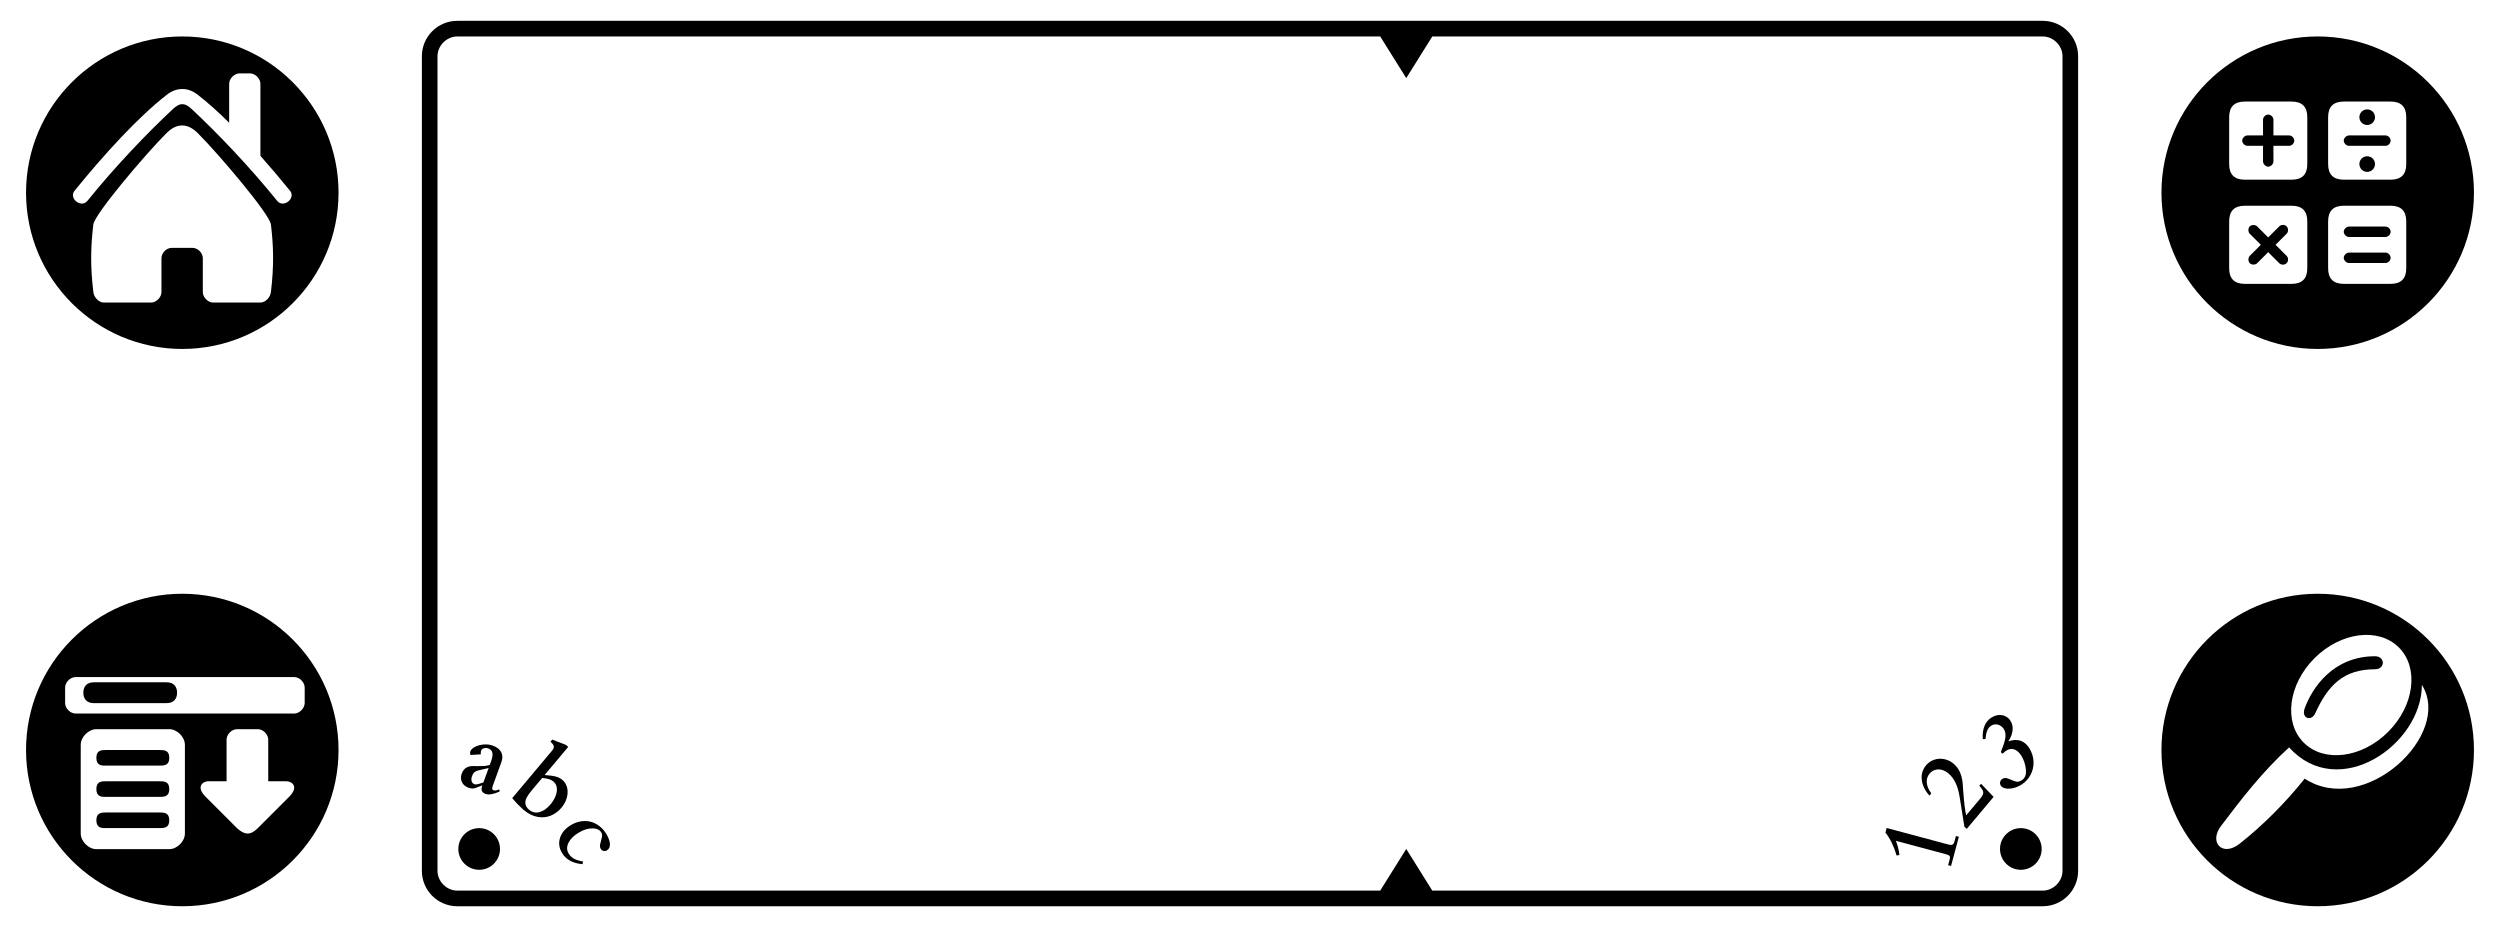
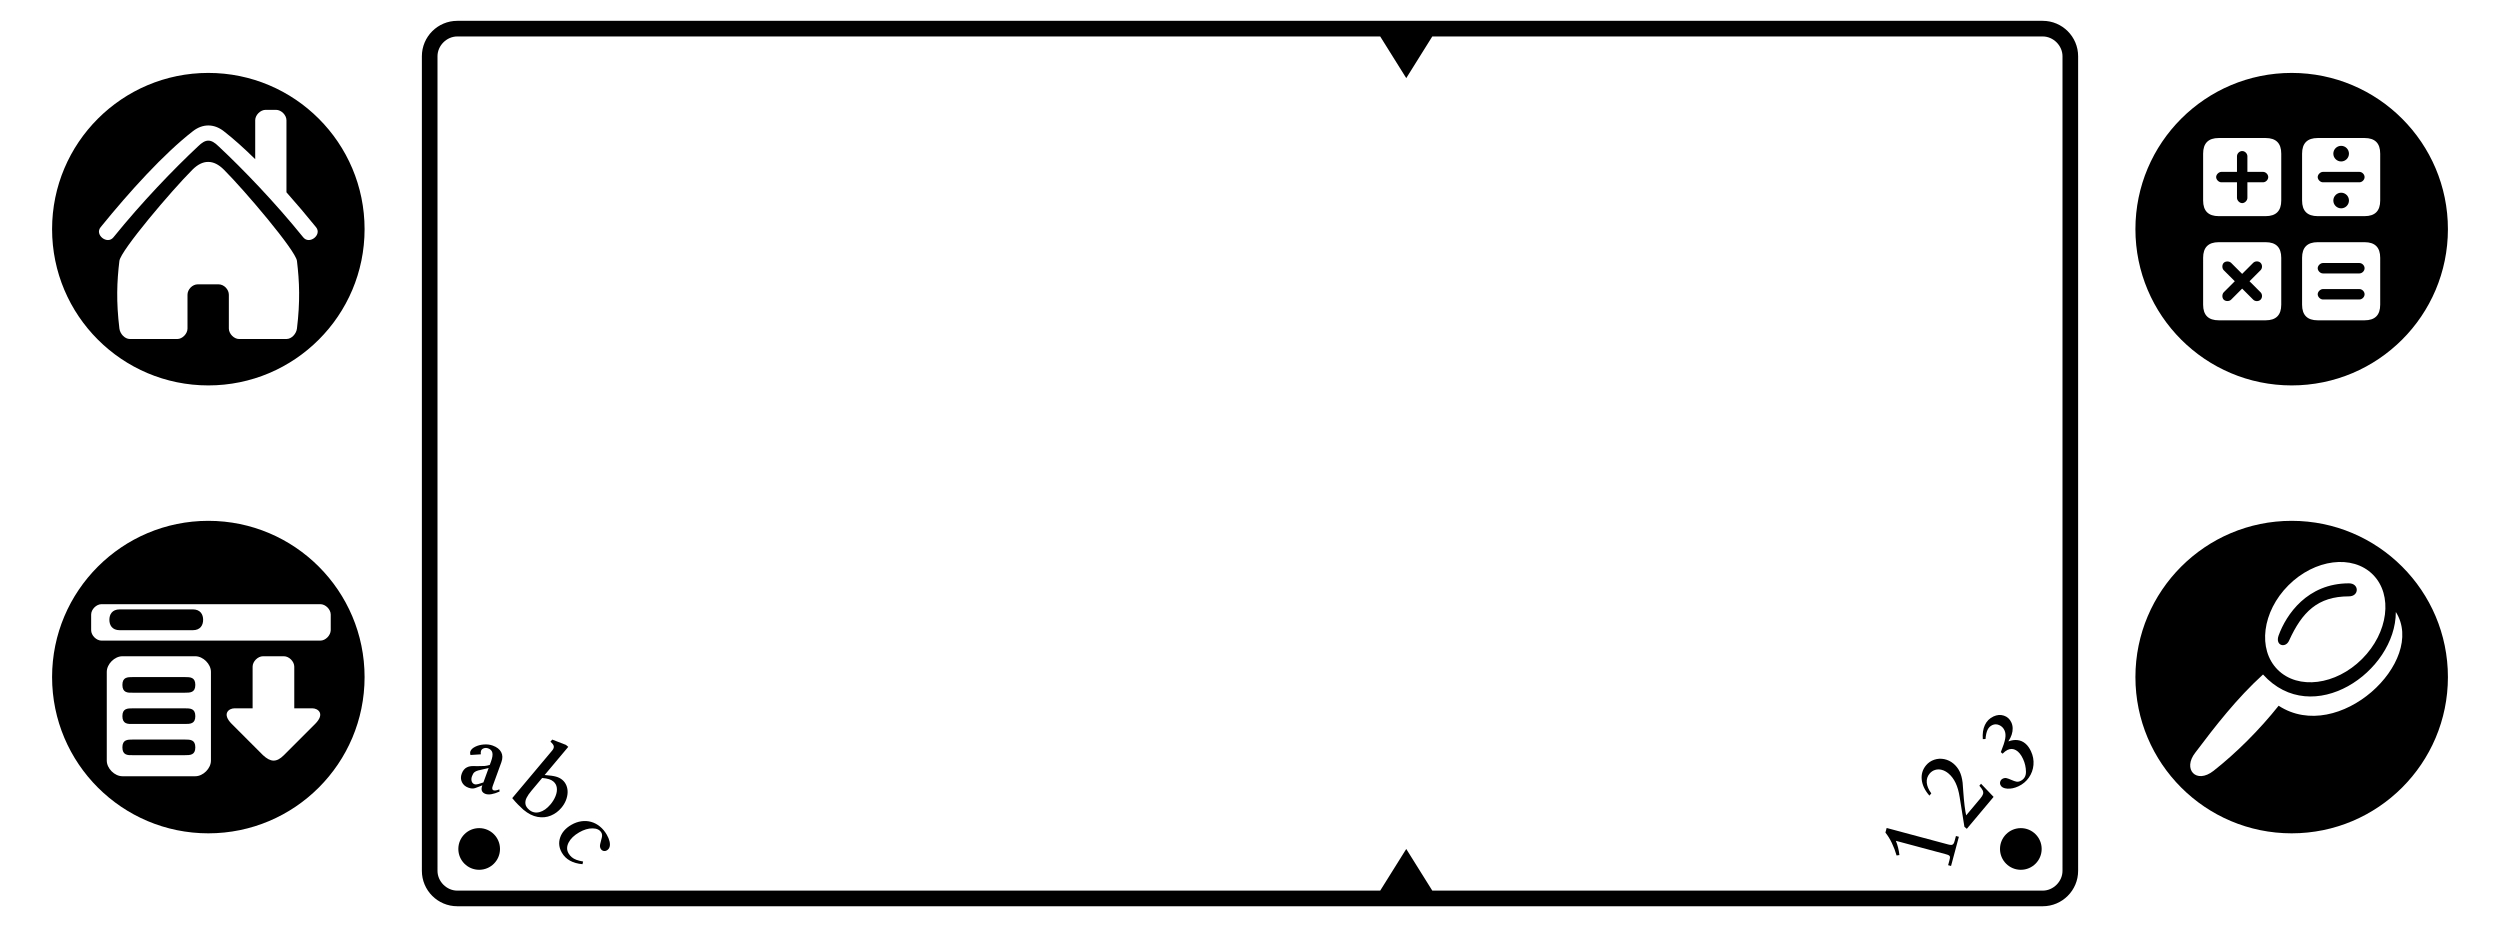
<svg xmlns="http://www.w3.org/2000/svg" width="480px" height="180px" viewBox="0 0 480 180" version="1.1" xml:space="preserve" style="fill-rule:evenodd;clip-rule:evenodd;stroke-linejoin:round;stroke-miterlimit:2;">
-   <g id="silkscreen">
+   <g id="silkscreen-palmv-bw">
    <g id="write-area">
      <path id="border" d="M399,10.8C399,7.047 395.953,4 392.2,4L87.8,4C84.047,4 81,7.047 81,10.8L81,167.2C81,170.953 84.047,174 87.8,174L392.2,174C395.953,174 399,170.953 399,167.2L399,10.8ZM275,7L270,15L265,7L87.8,7C85.758,7 84,8.758 84,10.8C84,10.8 84,167.2 84,167.2C84,169.242 85.758,171 87.8,171L265,171L270,163L275,171L392.2,171C394.242,171 396,169.242 396,167.2L396,10.8C396,8.758 394.242,7 392.2,7L275,7Z" />
      <g id="abc-board" transform="matrix(1,0,0,1,0.107304,-3.05658)">
        <g transform="matrix(1,0,0,1,-0.107304,3.05658)">
          <path d="M116.515,163.272C116.295,163.399 116.074,163.432 115.851,163.37C115.628,163.309 115.454,163.17 115.329,162.954C115.178,162.692 115.152,162.369 115.252,161.985C115.352,161.6 115.45,161.216 115.545,160.83C115.64,160.445 115.614,160.124 115.466,159.868C115.154,159.327 114.588,159.053 113.77,159.047C112.952,159.041 112.097,159.296 111.205,159.811C110.228,160.375 109.55,161.028 109.172,161.77C108.794,162.513 108.789,163.203 109.157,163.841C109.322,164.125 109.527,164.371 109.773,164.579C110.019,164.786 110.316,164.954 110.663,165.084C111.011,165.214 111.443,165.323 111.959,165.412L111.84,165.925C109.95,165.756 108.628,165.019 107.875,163.715C107.323,162.758 107.215,161.786 107.553,160.797C107.891,159.809 108.606,158.999 109.7,158.367C110.329,158.004 110.97,157.777 111.621,157.685C112.273,157.594 112.9,157.632 113.503,157.801C114.105,157.969 114.664,158.264 115.179,158.684C115.695,159.104 116.133,159.627 116.495,160.253C116.758,160.709 116.937,161.139 117.032,161.544C117.127,161.948 117.132,162.298 117.046,162.595C116.961,162.891 116.784,163.117 116.515,163.272ZM107.782,155.103C107.229,155.762 106.56,156.258 105.775,156.589C104.991,156.921 104.141,157.007 103.227,156.848C102.313,156.689 101.401,156.227 100.489,155.462C100.358,155.352 100.005,155.015 99.432,154.451C99.142,154.161 98.781,153.758 98.35,153.239L106.016,144.103C106.26,143.811 106.364,143.539 106.327,143.286C106.29,143.034 106.075,142.743 105.682,142.413L106.029,142L108.661,143.021L109.107,143.395L104.57,148.802C105.557,148.875 106.287,148.979 106.761,149.114C107.236,149.25 107.637,149.455 107.964,149.73C108.317,150.026 108.579,150.389 108.751,150.818C108.922,151.248 108.999,151.704 108.981,152.186C108.963,152.668 108.854,153.161 108.654,153.665C108.454,154.17 108.163,154.649 107.782,155.103ZM105.696,154.444C106.122,153.936 106.447,153.4 106.67,152.837C106.894,152.274 106.974,151.747 106.909,151.255C106.845,150.764 106.624,150.36 106.246,150.043C106.02,149.853 105.74,149.705 105.407,149.601C105.074,149.496 104.636,149.419 104.094,149.37L102.033,151.826C101.616,152.323 101.306,152.775 101.103,153.18C100.9,153.585 100.828,153.983 100.887,154.373C100.946,154.764 101.185,155.134 101.603,155.485C102.187,155.975 102.85,156.122 103.591,155.924C104.332,155.726 105.034,155.233 105.696,154.444ZM95.912,151.982C94.728,152.505 93.827,152.654 93.209,152.429C92.504,152.172 92.298,151.643 92.59,150.841L92.612,150.781C92.548,150.803 92.349,150.883 92.016,151.02C91.682,151.158 91.417,151.257 91.22,151.317C91.024,151.376 90.825,151.402 90.626,151.393C90.426,151.384 90.187,151.329 89.909,151.228C89.334,151.019 88.928,150.664 88.69,150.165C88.452,149.665 88.438,149.127 88.648,148.55C88.865,147.954 89.199,147.546 89.649,147.327C89.89,147.204 90.153,147.129 90.44,147.102C90.726,147.075 91.099,147.074 91.559,147.099C92.229,147.102 92.718,147.092 93.024,147.069C93.33,147.045 93.668,146.976 94.038,146.863L94.273,146.217C94.534,145.501 94.622,144.942 94.537,144.539C94.453,144.137 94.182,143.853 93.725,143.686C93.44,143.583 93.162,143.577 92.891,143.67C92.619,143.762 92.441,143.925 92.357,144.157C92.296,144.323 92.284,144.547 92.321,144.831L90.322,144.959C90.245,144.691 90.243,144.454 90.318,144.248C90.439,143.917 90.74,143.628 91.221,143.383C91.702,143.138 92.256,142.99 92.883,142.941C93.51,142.891 94.086,142.962 94.611,143.153C95.396,143.439 95.935,143.858 96.227,144.411C96.519,144.964 96.531,145.609 96.263,146.344L94.606,150.899C94.437,151.363 94.485,151.643 94.751,151.74C94.992,151.828 95.368,151.766 95.879,151.554L95.912,151.982ZM92.814,150.224L93.821,147.46C92.787,147.684 92.113,147.841 91.797,147.929C91.482,148.016 91.239,148.135 91.07,148.283C90.9,148.432 90.752,148.682 90.624,149.033C90.496,149.384 90.474,149.703 90.559,149.989C90.644,150.275 90.816,150.466 91.076,150.56C91.286,150.637 91.548,150.627 91.863,150.531C92.053,150.45 92.371,150.348 92.814,150.224Z" style="fill-rule:nonzero;" />
        </g>
        <g transform="matrix(1,0,0,1,-296.107,3.05658)">
          <circle cx="388" cy="163" r="4" />
        </g>
      </g>
      <g id="number-board" transform="matrix(6.12323e-17,-1,1,6.12323e-17,222.693,255.051)">
        <g transform="matrix(6.12323e-17,1,-1,6.12323e-17,255.051,-222.693)">
          <path d="M376.103,160.664L374.602,166.267L374.039,166.116L374.292,165.173C374.37,164.881 374.405,164.67 374.395,164.542C374.386,164.413 374.322,164.311 374.204,164.235C374.085,164.159 373.873,164.08 373.566,163.998L364.009,161.437C364.348,162.27 364.575,163.182 364.689,164.172L364.142,164.25C363.91,163.426 363.608,162.626 363.235,161.852C362.861,161.078 362.45,160.413 362,159.857L362.237,158.971L374.064,162.14C374.323,162.209 374.529,162.237 374.682,162.224C374.836,162.21 374.957,162.148 375.045,162.035C375.134,161.923 375.212,161.739 375.28,161.485L375.541,160.513L376.103,160.664ZM380.36,150.478L382.771,153.004L377.629,159.132L377.167,158.745L376.256,153.048C376.089,151.973 375.828,151.063 375.473,150.318C375.117,149.573 374.661,148.967 374.104,148.5C373.699,148.16 373.272,147.93 372.824,147.812C372.375,147.693 371.945,147.699 371.532,147.828C371.119,147.958 370.771,148.192 370.487,148.53C370.065,149.033 369.882,149.614 369.938,150.271C369.995,150.928 370.285,151.613 370.809,152.328L370.448,152.759C370.014,152.266 369.675,151.767 369.431,151.262C369.187,150.757 369.036,150.243 368.976,149.721C368.917,149.199 368.957,148.705 369.096,148.237C369.234,147.77 369.473,147.335 369.811,146.932C370.229,146.433 370.751,146.079 371.374,145.868C371.998,145.657 372.637,145.619 373.294,145.753C373.95,145.887 374.54,146.174 375.065,146.614C375.545,147.018 375.931,147.505 376.222,148.075C376.513,148.645 376.713,149.38 376.824,150.28C376.834,150.366 376.876,150.929 376.948,151.968C377.02,153.007 377.105,153.924 377.202,154.718C377.311,155.565 377.413,156.174 377.507,156.545L380.208,153.326C380.496,152.983 380.674,152.697 380.742,152.467C380.811,152.237 380.791,152.003 380.682,151.765C380.572,151.528 380.357,151.227 380.036,150.863L380.36,150.478ZM389.952,144.253C390.345,145.097 390.503,145.965 390.426,146.857C390.349,147.749 390.055,148.562 389.544,149.294C389.033,150.027 388.363,150.586 387.534,150.973C386.795,151.317 386.085,151.466 385.402,151.418C384.72,151.371 384.283,151.142 384.092,150.733C383.982,150.496 383.972,150.258 384.063,150.017C384.154,149.776 384.315,149.601 384.548,149.493C384.792,149.379 385.028,149.349 385.256,149.402C385.484,149.455 385.793,149.568 386.182,149.741C386.571,149.914 386.889,150.024 387.136,150.072C387.384,150.12 387.639,150.083 387.901,149.961C388.64,149.616 389.001,149.014 388.985,148.154C388.968,147.294 388.782,146.483 388.428,145.722C388.046,144.904 387.594,144.344 387.073,144.042C386.551,143.74 386.01,143.72 385.45,143.981C385.17,144.112 384.851,144.354 384.493,144.708L384.158,144.409C384.617,143.276 384.899,142.403 385.005,141.79C385.11,141.176 385.062,140.652 384.859,140.217C384.638,139.744 384.299,139.41 383.842,139.214C383.384,139.019 382.944,139.02 382.521,139.217C382.116,139.406 381.812,139.709 381.611,140.126C381.41,140.543 381.28,141.131 381.22,141.89L380.697,141.912C380.617,140.852 380.751,139.949 381.099,139.203C381.448,138.457 381.998,137.908 382.748,137.558C383.434,137.239 384.101,137.186 384.749,137.402C385.397,137.617 385.872,138.048 386.173,138.693C386.334,139.039 386.421,139.411 386.433,139.81C386.445,140.209 386.381,140.625 386.241,141.056C386.101,141.487 385.895,141.902 385.624,142.301L385.642,142.339C386.268,142.109 386.853,142.031 387.399,142.104C387.944,142.176 388.431,142.391 388.858,142.748C389.286,143.105 389.651,143.607 389.952,144.253Z" style="fill-rule:nonzero;" />
        </g>
        <g transform="matrix(6.12323e-17,1,-1,6.12323e-17,255.051,-222.693)">
          <circle cx="388" cy="163" r="4" />
        </g>
      </g>
    </g>
    <g id="icons">
-       <g id="search" transform="matrix(1,0,0,1,0,1)">
+       <g id="search" transform="matrix(1,0,0,1,-5,-13)">
        <path d="M445,113C461.557,113 475,126.443 475,143C475,159.557 461.557,173 445,173C428.443,173 415,159.557 415,143C415,126.443 428.443,113 445,113ZM439.5,142.5C434.452,147.099 430.353,152.389 426.5,157.5C424,160.684 426.663,163.62 430,161C434.339,157.593 438.844,153.101 442.5,148.5C454,156 471,140 465,130.5C465,142 449,153 439.5,142.5ZM460.585,123.314C464.487,127.217 463.562,134.479 458.52,139.52C453.479,144.562 446.217,145.487 442.314,141.585C438.411,137.682 439.336,130.42 444.378,125.378C449.42,120.336 456.682,119.411 460.585,123.314ZM456,127.5C450,127.5 447,130.5 444.5,136C443.844,137.5 441.773,137 442.5,135C443.955,131 448,125 456,125C458,125 458,127.5 456,127.5Z" />
      </g>
-       <path id="calculator" d="M445,7C461.557,7 475,20.443 475,37C475,53.557 461.557,67 445,67C428.443,67 415,53.557 415,37C415,20.443 428.443,7 445,7ZM431,39.5C429,39.5 428,40.5 428,42.5L428,51.5C428,53.5 429,54.5 431,54.5L440,54.5C442,54.5 443,53.5 443,51.5L443,42.5C443,40.5 442,39.5 440,39.5L431,39.5ZM450,39.5C448,39.5 447,40.5 447,42.5L447,51.5C447,53.5 448,54.5 450,54.5L459,54.5C461,54.5 462,53.5 462,51.5L462,42.5C462,40.5 461,39.5 459,39.5L450,39.5ZM435.493,45.586L437.615,43.464C437.986,43.093 438.658,43.093 439.029,43.464C439.4,43.836 439.4,44.508 439.029,44.879L436.908,47L439.029,49.121C439.4,49.492 439.4,50.164 439.029,50.536C438.658,50.907 437.986,50.907 437.615,50.536L435.493,48.414L433.372,50.536C433.019,50.889 432.311,50.889 431.958,50.536C431.604,50.182 431.615,49.485 431.958,49.121L434.079,47L431.958,44.879C431.604,44.525 431.604,43.818 431.958,43.464C432.311,43.111 433.008,43.121 433.372,43.464L435.493,45.586ZM458,48.5C450,48.5 451,48.5 451,48.5C450.5,48.514 450,49 450,49.5C450,50 450.5,50.5 451,50.5C459,50.5 450,50.5 458,50.5C458.525,50.5 459,50.025 459,49.5C459,48.975 458.525,48.5 458,48.5ZM458,43.5C450,43.5 451,43.5 451,43.5C450.5,43.514 450,44 450,44.5C450,45 450.5,45.5 451,45.5C459,45.5 450,45.5 458,45.5C458.525,45.5 459,45.025 459,44.5C459,43.975 458.525,43.5 458,43.5ZM450,19.5C448,19.5 447,20.5 447,22.5L447,31.5C447,33.5 448,34.5 450,34.5L459,34.5C461,34.5 462,33.5 462,31.5L462,22.5C462,20.5 461,19.5 459,19.5L450,19.5ZM431,19.5C429,19.5 428,20.5 428,22.5L428,31.5C428,33.5 429,34.5 431,34.5L440,34.5C442,34.5 443,33.5 443,31.5L443,22.5C443,20.5 442,19.5 440,19.5L431,19.5ZM454.5,30C455.328,30 456,30.672 456,31.5C456,32.328 455.328,33 454.5,33C453.672,33 453,32.328 453,31.5C453,30.672 453.672,30 454.5,30ZM434.5,26L434.5,23C434.5,22.475 434.975,22 435.5,22C436.025,22 436.5,22.475 436.5,23L436.5,26L439.5,26C440.025,26 440.5,26.475 440.5,27C440.5,27.525 440.025,28 439.5,28L436.5,28L436.5,31C436.5,31.5 436,32 435.5,32C435,32 434.514,31.5 434.5,31L434.5,28L431.5,28C431,28 430.5,27.5 430.5,27C430.5,26.5 431,26.014 431.5,26L434.5,26ZM458,26C450,26 451,26 451,26C450.5,26.014 450,26.5 450,27C450,27.5 450.5,28 451,28C459,28 450,28 458,28C458.525,28 459,27.525 459,27C459,26.475 458.525,26 458,26ZM454.5,21C455.328,21 456,21.672 456,22.5C456,23.328 455.328,24 454.5,24C453.672,24 453,23.328 453,22.5C453,21.672 453.672,21 454.5,21Z" />
-       <g id="home" transform="matrix(1,0,0,1,0.50064,0.0889314)">
+       <g id="calculator" transform="matrix(1,0,0,1,-5,7)">
+         <path d="M445,7C461.557,7 475,20.443 475,37C475,53.557 461.557,67 445,67C428.443,67 415,53.557 415,37C415,20.443 428.443,7 445,7ZM431,39.5C429,39.5 428,40.5 428,42.5L428,51.5C428,53.5 429,54.5 431,54.5L440,54.5C442,54.5 443,53.5 443,51.5L443,42.5C443,40.5 442,39.5 440,39.5L431,39.5ZM450,39.5C448,39.5 447,40.5 447,42.5L447,51.5C447,53.5 448,54.5 450,54.5L459,54.5C461,54.5 462,53.5 462,51.5L462,42.5C462,40.5 461,39.5 459,39.5L450,39.5ZM435.493,45.586L437.615,43.464C437.986,43.093 438.658,43.093 439.029,43.464C439.4,43.836 439.4,44.508 439.029,44.879L436.908,47L439.029,49.121C439.4,49.492 439.4,50.164 439.029,50.536C438.658,50.907 437.986,50.907 437.615,50.536L435.493,48.414L433.372,50.536C433.019,50.889 432.311,50.889 431.958,50.536C431.604,50.182 431.615,49.485 431.958,49.121L434.079,47L431.958,44.879C431.604,44.525 431.604,43.818 431.958,43.464C432.311,43.111 433.008,43.121 433.372,43.464L435.493,45.586ZM458,48.5C450,48.5 451,48.5 451,48.5C450.5,48.514 450,49 450,49.5C450,50 450.5,50.5 451,50.5C459,50.5 450,50.5 458,50.5C458.525,50.5 459,50.025 459,49.5C459,48.975 458.525,48.5 458,48.5ZM458,43.5C450,43.5 451,43.5 451,43.5C450.5,43.514 450,44 450,44.5C450,45 450.5,45.5 451,45.5C459,45.5 450,45.5 458,45.5C458.525,45.5 459,45.025 459,44.5C459,43.975 458.525,43.5 458,43.5ZM450,19.5C448,19.5 447,20.5 447,22.5L447,31.5C447,33.5 448,34.5 450,34.5L459,34.5C461,34.5 462,33.5 462,31.5L462,22.5C462,20.5 461,19.5 459,19.5L450,19.5ZM431,19.5C429,19.5 428,20.5 428,22.5L428,31.5C428,33.5 429,34.5 431,34.5L440,34.5C442,34.5 443,33.5 443,31.5L443,22.5C443,20.5 442,19.5 440,19.5L431,19.5ZM454.5,30C455.328,30 456,30.672 456,31.5C456,32.328 455.328,33 454.5,33C453.672,33 453,32.328 453,31.5C453,30.672 453.672,30 454.5,30ZM434.5,26L434.5,23C434.5,22.475 434.975,22 435.5,22C436.025,22 436.5,22.475 436.5,23L436.5,26L439.5,26C440.025,26 440.5,26.475 440.5,27C440.5,27.525 440.025,28 439.5,28L436.5,28L436.5,31C436.5,31.5 436,32 435.5,32C435,32 434.514,31.5 434.5,31L434.5,28L431.5,28C431,28 430.5,27.5 430.5,27C430.5,26.5 431,26.014 431.5,26L434.5,26ZM458,26C450,26 451,26 451,26C450.5,26.014 450,26.5 450,27C450,27.5 450.5,28 451,28C459,28 450,28 458,28C458.525,28 459,27.525 459,27C459,26.475 458.525,26 458,26ZM454.5,21C455.328,21 456,21.672 456,22.5C456,23.328 455.328,24 454.5,24C453.672,24 453,23.328 453,22.5C453,21.672 453.672,21 454.5,21Z" />
+       </g>
+       <g id="home" transform="matrix(1,0,0,1,5.50064,7.08893)">
        <path d="M34.499,6.911C51.057,6.911 64.499,20.354 64.499,36.911C64.499,53.469 51.057,66.911 34.499,66.911C17.942,66.911 4.499,53.469 4.499,36.911C4.499,20.354 17.942,6.911 34.499,6.911ZM40.382,58C39.439,58 38.439,57 38.439,55.993L38.439,49.5C38.439,48.5 37.53,47.5 36.439,47.5L32.499,47.5C31.408,47.5 30.499,48.5 30.499,49.5L30.499,55.993C30.499,57 29.499,58 28.556,58L19.439,58C18.439,58 17.544,56.986 17.424,55.993C16.796,50.814 16.939,47 17.424,43C17.664,41.015 27.439,29.5 31.439,25.5C32.449,24.49 33.459,23.99 34.469,24C35.479,23.99 36.489,24.49 37.499,25.5C41.499,29.5 51.274,41.015 51.514,43C51.999,47 52.142,50.814 51.514,55.993C51.394,56.986 50.499,58 49.499,58L40.382,58ZM43.499,23.477L43.499,16C43.499,15 44.499,14 45.499,14L47.499,14C48.499,14 49.499,15 49.499,16L49.499,29.832C51.454,32.031 53.372,34.305 55.186,36.542C56.368,37.999 53.906,39.941 52.724,38.484C47.306,31.773 41.143,25.375 36.47,21.006C34.992,19.549 34.007,19.549 32.529,21.006C27.856,25.375 21.693,31.773 16.275,38.484C15.093,39.941 12.63,37.999 13.812,36.542C19.395,29.659 25.962,22.428 31.544,18.092C33.42,16.636 35.579,16.636 37.455,18.092C39.379,19.587 41.421,21.426 43.499,23.477Z" />
      </g>
-       <g id="menu" transform="matrix(1,0,0,1,0.50064,0)">
+       <g id="menu" transform="matrix(1,0,0,1,5.50064,-14)">
        <path d="M34.499,114C51.057,114 64.499,127.443 64.499,144C64.499,160.557 51.057,174 34.499,174C17.942,174 4.499,160.557 4.499,144C4.499,127.443 17.942,114 34.499,114ZM18,140C16.5,140 15,141.5 15,143L15,160.038C15,161.538 16.5,163.038 18,163.038L32,163.038C33.5,163.038 35,161.538 35,160.038L35,143C35,141.5 33.5,140 32,140L18,140ZM43,150C43,150 43.5,150 39.5,150C38.5,150 37,151 39,153L45,159C46.453,160.343 47.577,160.423 49,159C52,156 55,153 55,153C57,151 55.5,150 54.5,150L51,150L51,142C51,141 50,140 49,140L45,140C44,140 43,141 43,142L43,150ZM20,155.994C19,155.994 18,155.994 18,157.494C18,158.994 19,159.025 20,158.994L30,158.994C31,158.994 32,158.994 32,157.494C32,155.994 31,155.994 30,155.994L20,155.994ZM20,150C19,150 18,150 18,151.5C18,153 19,153.031 20,153L30,153C31,153 32,153 32,151.5C32,150 31,150 30,150L20,150ZM20,144C19,144 18,144 18,145.5C18,147 19,147.031 20,147L30,147C31,147 32,147 32,145.5C32,144 31,144 30,144L20,144ZM14,130C13,130 12,131 12,132L12,135C12,136 13,137 14,137L56,137C57,137 57.975,136 58,135L58,132C58,131 57,130 56,130L14,130ZM17.5,131C16,131 15.5,132 15.5,133C15.5,134 16,135 17.5,135L31.5,135C33,135 33.5,134 33.5,133C33.5,132 33,131 31.5,131C16.5,131 17.5,131 17.5,131Z" />
      </g>
    </g>
  </g>
</svg>
